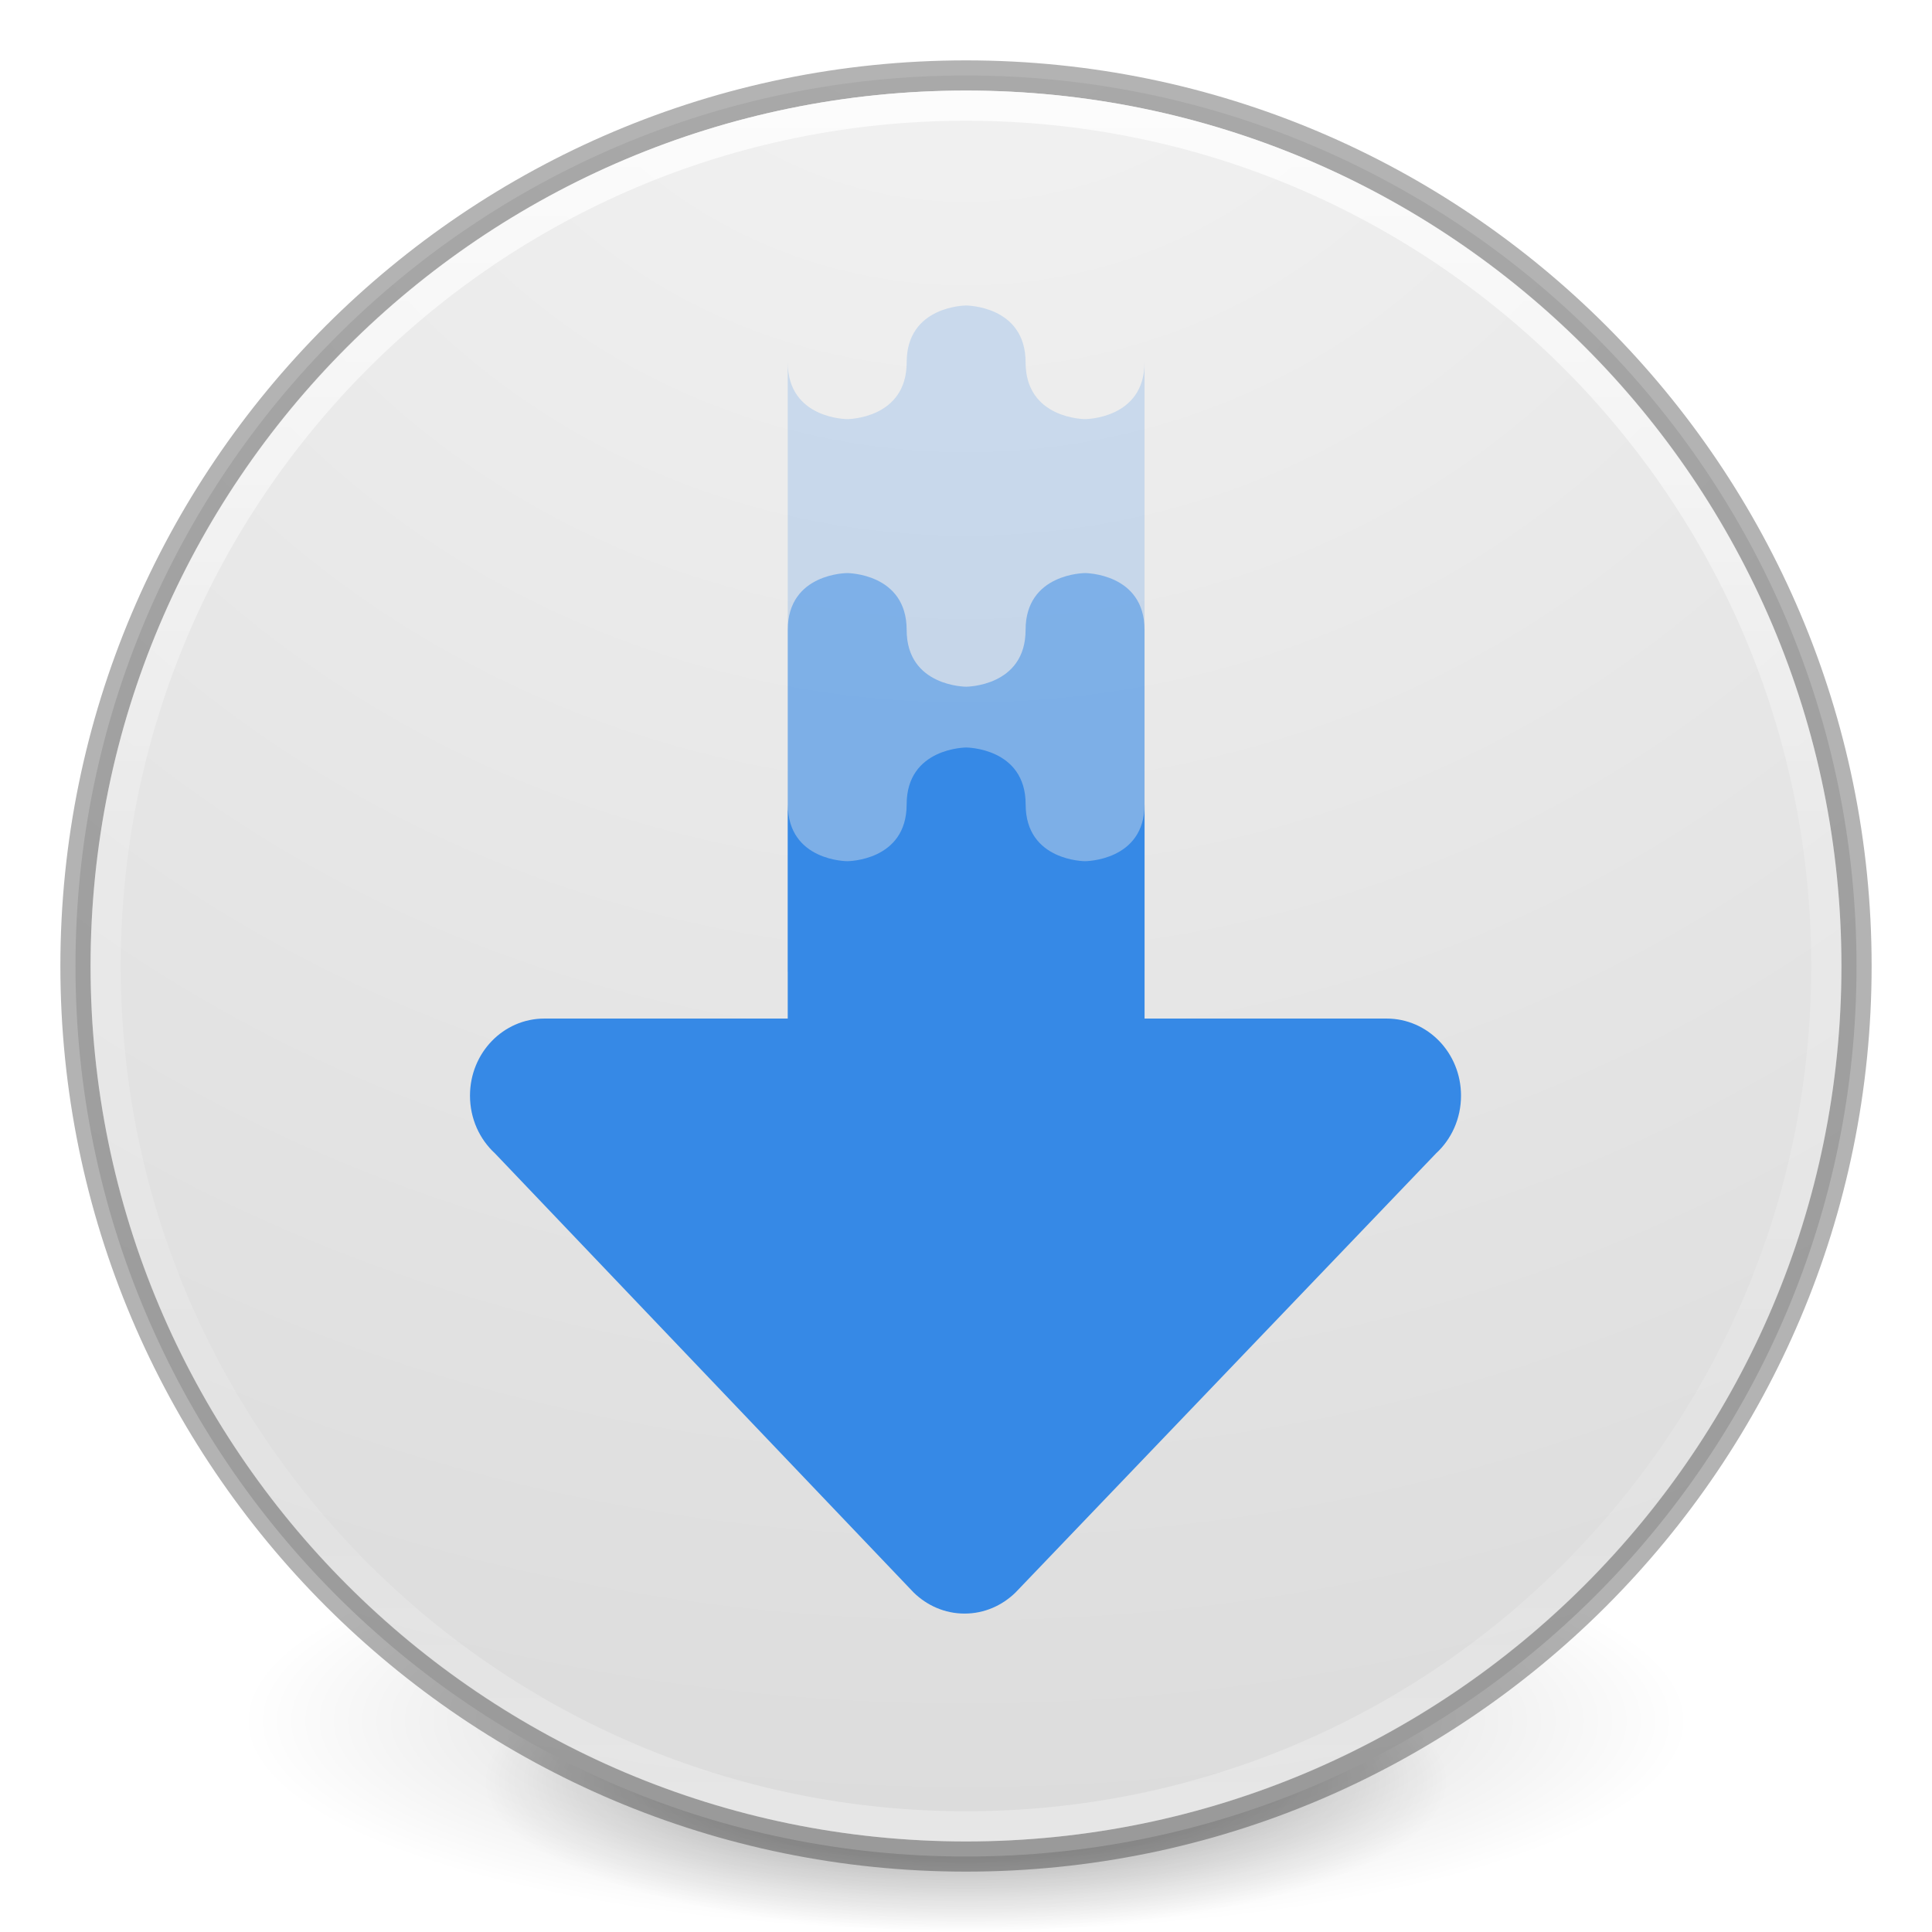
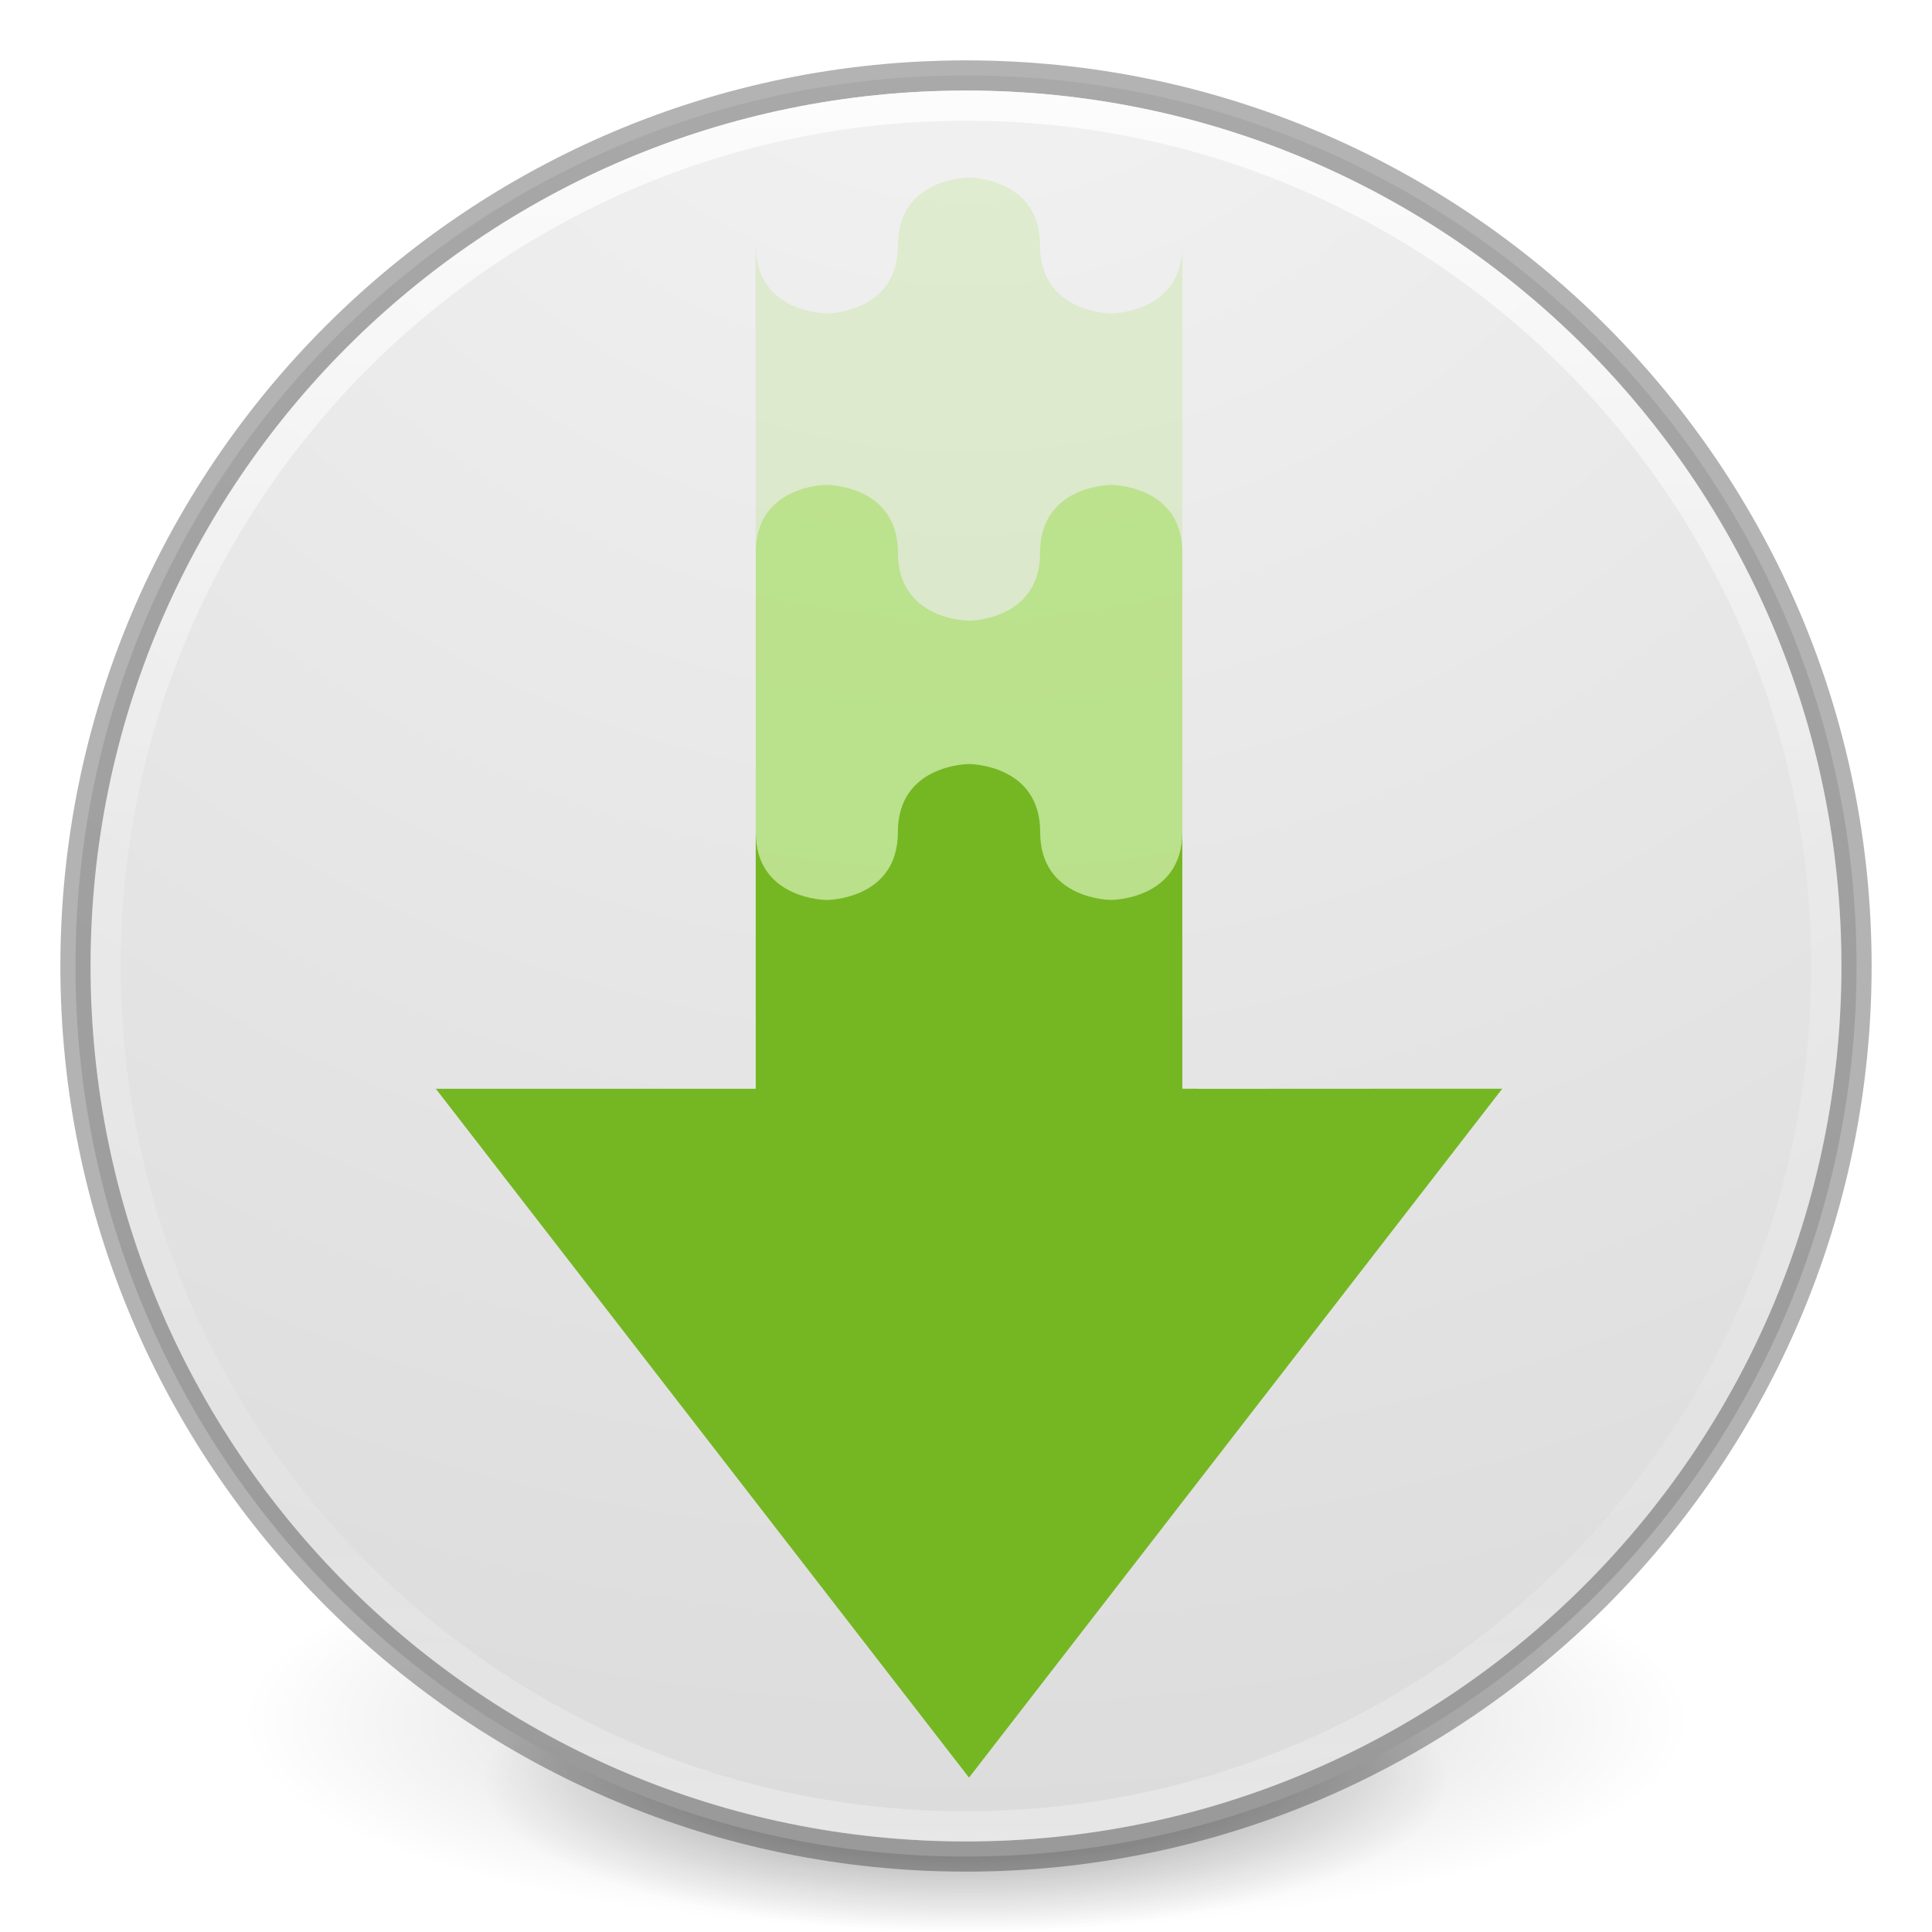
<svg xmlns="http://www.w3.org/2000/svg" xmlns:xlink="http://www.w3.org/1999/xlink" version="1.1" width="64" height="64" id="svg3489">
  <defs id="defs3491">
    <linearGradient id="linearGradient4806">
      <stop id="stop4808" style="stop-color:#ffffff;stop-opacity:1" offset="0" />
      <stop id="stop4810" style="stop-color:#ffffff;stop-opacity:0.235" offset="0.424" />
      <stop id="stop4812" style="stop-color:#ffffff;stop-opacity:0.157" offset="0.821" />
      <stop id="stop4814" style="stop-color:#ffffff;stop-opacity:0.392" offset="1" />
    </linearGradient>
    <linearGradient id="linearGradient3820-7-2">
      <stop id="stop3822-2-6" style="stop-color:#000000;stop-opacity:1" offset="0" />
      <stop id="stop3824-1-2" style="stop-color:#000000;stop-opacity:0" offset="1" />
    </linearGradient>
    <linearGradient id="linearGradient3957-2">
      <stop offset="0" style="stop-color:#ffffff;stop-opacity:1" id="stop3959-62" />
      <stop offset="1" style="stop-color:#c1c1c1;stop-opacity:1" id="stop3961-5" />
    </linearGradient>
    <linearGradient id="linearGradient2867-449-88-871-390-598-476-591-434-148-57-177-3-8">
      <stop offset="0" style="stop-color:#90dbec;stop-opacity:1" id="stop3750-8-9" />
      <stop offset="0.262" style="stop-color:#42baea;stop-opacity:1" id="stop3752-3-2" />
      <stop offset="0.705" style="stop-color:#3689e6;stop-opacity:1" id="stop3754-7-2" />
      <stop offset="1" style="stop-color:#2b63a0;stop-opacity:1" id="stop3756-9-3" />
    </linearGradient>
    <linearGradient id="linearGradient3957">
      <stop offset="0" style="stop-color:#ffffff;stop-opacity:1" id="stop3959" />
      <stop offset="1" style="stop-color:#c1c1c1;stop-opacity:1" id="stop3961" />
    </linearGradient>
    <linearGradient id="linearGradient4168">
      <stop offset="0" style="stop-color:#f8b17e;stop-opacity:1" id="stop4170" />
      <stop offset="0.232" style="stop-color:#e35d4f;stop-opacity:1" id="stop4172" />
      <stop offset="0.591" style="stop-color:#c6262e;stop-opacity:1" id="stop4174" />
      <stop offset="1" style="stop-color:#690b54;stop-opacity:1" id="stop4176" />
    </linearGradient>
    <linearGradient xlink:href="#linearGradient4806" id="linearGradient3293" gradientUnits="userSpaceOnUse" gradientTransform="matrix(2.326875,0,0,2.326875,-135.9447,-32.84278)" x1="71.204" y1="15.369" x2="71.204" y2="40.496" />
    <radialGradient xlink:href="#linearGradient3820-7-2" id="radialGradient3300" gradientUnits="userSpaceOnUse" gradientTransform="matrix(0.3823536,7.5555777e-8,-1.8372241e-8,0.1115198,-5.925427,36.33585)" cx="99.189" cy="185.297" fx="99.189" fy="185.297" r="62.769" />
    <linearGradient xlink:href="#linearGradient3957" id="linearGradient4131" gradientUnits="userSpaceOnUse" gradientTransform="translate(8.000005,8.000003)" x1="24" y1="22" x2="24" y2="26" />
    <linearGradient xlink:href="#linearGradient3957-2" id="linearGradient4137" gradientUnits="userSpaceOnUse" gradientTransform="matrix(1.439024,0,0,1.439024,-2.536585,-2.536586)" x1="21.014" y1="25.434" x2="22.806" y2="27.344" />
    <linearGradient xlink:href="#linearGradient4168" id="linearGradient4140" gradientUnits="userSpaceOnUse" gradientTransform="matrix(1.439024,0,0,1.439024,-2.536585,-2.536586)" x1="27.925" y1="15.149" x2="33.448" y2="22.986" />
    <radialGradient xlink:href="#linearGradient2867-449-88-871-390-598-476-591-434-148-57-177-641-289-620-227-114-444-680-744-4-8-69-5-4-8-426-2-9-1-4-965" id="radialGradient4145" gradientUnits="userSpaceOnUse" gradientTransform="matrix(0,3.595884,-3.804016,-9.7874431e-8,64.14322,-20.06458)" cx="3.972" cy="8.45" fx="3.972" fy="8.45" r="20" />
    <radialGradient xlink:href="#linearGradient3820-7-2" id="radialGradient4192" gradientUnits="userSpaceOnUse" gradientTransform="matrix(0.2549024,5.3967361e-8,-1.2248161e-8,0.07965545,6.716382,44.24067)" cx="99.189" cy="185.297" fx="99.189" fy="185.297" r="62.769" />
    <radialGradient cx="16" cy="15.377" r="0.626" fx="16" fy="15.377" id="radialGradient3139" xlink:href="#linearGradient4119" gradientUnits="userSpaceOnUse" gradientTransform="matrix(0,3.055572,-3.063865,0,78.61374,-17.88381)" />
    <linearGradient id="linearGradient4119">
      <stop id="stop4121" style="stop-color:#ffffff;stop-opacity:1" offset="0" />
      <stop id="stop4148" style="stop-color:#afaba5;stop-opacity:1" offset="0.54" />
      <stop id="stop4146" style="stop-color:#837874;stop-opacity:1" offset="0.62" />
      <stop id="stop4123" style="stop-color:#b4b2aa;stop-opacity:1" offset="1" />
    </linearGradient>
    <linearGradient x1="71.204" y1="15.369" x2="71.204" y2="40.496" id="linearGradient3221" xlink:href="#linearGradient4806" gradientUnits="userSpaceOnUse" gradientTransform="matrix(2.245229,0,0,2.24523,-28.55189,-34.56759)" />
    <radialGradient cx="15.026" cy="8.626" r="20" fx="0.304" fy="8.626" id="radialGradient3228" xlink:href="#linearGradient2867-449-88-871-390-598-476-591-434-148-57-177-641-289-620-227-114-444-680-744-4-8-69-5-4-8-426-2-9-1-4-965" gradientUnits="userSpaceOnUse" gradientTransform="matrix(-9.3338227e-8,1.533867,-1.445125,-1.0565052e-7,145.7111,-0.1383491)" />
    <linearGradient id="linearGradient2867-449-88-871-390-598-476-591-434-148-57-177-641-289-620-227-114-444-680-744-4-8-69-5-4-8-426-2-9-1-4-965">
      <stop id="stop4036" style="stop-color:#f4f4f4;stop-opacity:1" offset="0" />
      <stop id="stop4040" style="stop-color:#dadada;stop-opacity:1" offset="1" />
    </linearGradient>
    <radialGradient xlink:href="#linearGradient3820-7-2" id="radialGradient3300-9" gradientUnits="userSpaceOnUse" gradientTransform="matrix(0.3823536,7.5555777e-8,-1.8372241e-8,0.1115198,-5.925427,36.33585)" cx="99.189" cy="185.297" fx="99.189" fy="185.297" r="62.769" />
  </defs>
  <g id="g4198">
    <path d="m 56,57.002 a 24,6.999 0 1 1 -48,0 24,6.999 0 1 1 48,0 z" id="path3818-0" style="opacity:0.2;fill:url(#radialGradient3300);fill-opacity:1;stroke:none" />
    <path style="opacity:0.4;fill:url(#radialGradient4192);fill-opacity:1;stroke:none" id="path4190" d="m 48,59.002 a 16,4.999 0 1 1 -32,0 16,4.999 0 1 1 32,0 z" />
  </g>
  <path d="M 32,2.5 C 15.723,2.5 2.5,15.723 2.5,32 2.5,48.277 15.723,61.5 32,61.5 48.277,61.5 61.5,48.277 61.5,32 61.5,15.723 48.277,2.5 32,2.5 Z" id="path2555" style="color:#000000;display:inline;overflow:visible;visibility:visible;fill:url(#radialGradient4145);fill-opacity:1;fill-rule:nonzero;stroke:none;stroke-width:1;marker:none;enable-background:accumulate" />
  <path style="color:#000000;display:inline;overflow:visible;visibility:visible;opacity:0.3;fill:#000000;fill-opacity:0;fill-rule:nonzero;stroke:#000000;stroke-width:1;stroke-linecap:round;stroke-linejoin:round;stroke-miterlimit:4;stroke-dasharray:none;stroke-dashoffset:0;stroke-opacity:1;marker:none;enable-background:accumulate" id="path2555-7-1" d="m 32,2.5 c -16.277,0 -29.5,13.223 -29.5,29.5 0,16.277 13.223,29.5 29.5,29.5 16.277,0 29.5,-13.223 29.5,-29.5 C 61.5,15.723 48.277,2.5 32,2.5 Z" />
  <path style="color:#000000;display:inline;overflow:visible;visibility:visible;opacity:0.8;fill:none;stroke:url(#linearGradient3293);stroke-width:1;stroke-linecap:round;stroke-linejoin:round;stroke-miterlimit:4;stroke-dasharray:none;stroke-dashoffset:0;stroke-opacity:1;marker:none;enable-background:accumulate" id="path3019" d="m 60.5,32 c 0,15.74 -12.76,28.5 -28.5,28.5 -15.74,0 -28.5,-12.76 -28.5,-28.5 0,-15.74 12.76,-28.5 28.5,-28.5 15.74,0 28.5,12.76 28.5,28.5 z" />
-   <path id="path873-5" style="font-variation-settings:normal;vector-effect:none;fill:#3689e6;fill-opacity:1;stroke:none;stroke-width:1.97;stroke-linecap:butt;stroke-linejoin:miter;stroke-miterlimit:4;stroke-dasharray:none;stroke-dashoffset:0;stroke-opacity:1;-inkscape-stroke:none;marker:none;stop-color:#000000" d="m 32.007,24.762 c 0,0 -1.973,0.002 -1.973,1.885 0,1.882 -1.966,1.881 -1.966,1.881 0,0 -1.97,0.003 -1.97,-1.881 v 7.094 h -0.05 -8.013 c -1.365,0 -2.466,1.139 -2.466,2.554 0,0.763 0.319,1.445 0.827,1.912 l 13.868,14.545 c 0.441,0.432 1.034,0.7 1.689,0.7 0.655,0 1.248,-0.268 1.689,-0.7 L 47.571,38.207 c 0.508,-0.467 0.827,-1.149 0.827,-1.912 0,-1.416 -1.101,-2.554 -2.466,-2.554 h -8.017 v -7.094 c 0,1.882 -1.973,1.881 -1.973,1.881 0,0 -1.966,9.31e-4 -1.966,-1.881 0,-1.882 -1.97,-1.885 -1.97,-1.885 z" />
-   <path style="color:#bebebe;display:inline;overflow:visible;visibility:visible;opacity:0.2;fill:#3689e6;fill-opacity:1;fill-rule:nonzero;stroke:none;stroke-width:1.97;marker:none;enable-background:accumulate" id="path10693" d="m 32.005,10.12 c 0,0 -1.97,0 -1.97,1.882 0,1.882 -1.97,1.882 -1.97,1.882 0,0 -1.97,0.001 -1.97,-1.882 V 32.189 H 37.914 V 12.002 c 0,1.882 -1.97,1.882 -1.97,1.882 0,0 -1.97,0 -1.97,-1.882 2e-6,-1.882 -1.97,-1.882 -1.97,-1.882 z" />
-   <path style="color:#bebebe;display:inline;overflow:visible;visibility:visible;opacity:0.5;fill:#3689e6;fill-opacity:1;fill-rule:nonzero;stroke:none;stroke-width:1.97;marker:none;enable-background:accumulate" id="path10707" d="m 28.066,18.984 c 0,0 -1.97,-0.002 -1.97,1.882 v 12.89 h 11.818 v -12.89 c 0,-1.882 -1.97,-1.882 -1.97,-1.882 0,0 -1.97,0 -1.97,1.882 0,1.882 -1.97,1.882 -1.97,1.882 0,0 -1.97,0 -1.97,-1.882 0,-1.882 -1.97,-1.882 -1.97,-1.882 z" />
+   <path style="color:#bebebe;display:inline;overflow:visible;visibility:visible;opacity:0.2;fill:#9bdb4d;fill-opacity:1;fill-rule:nonzero;stroke:none;stroke-width:1.766;marker:none;enable-background:accumulate" id="path10693" d="m 32.1,5.882 c 0,0 -2.355,0 -2.355,2.25 0,2.25 -2.355,2.25 -2.355,2.25 0,0 -2.355,0.002 -2.355,-2.25 V 39.638 H 39.165 V 8.133 c 0,2.25 -2.355,2.25 -2.355,2.25 0,0 -2.355,0 -2.355,-2.25 0,-2.25 -2.355,-2.25 -2.355,-2.25 z" />
+   <path style="color:#bebebe;display:inline;overflow:visible;visibility:visible;opacity:0.5;fill:#9bdb4d;fill-opacity:1;fill-rule:nonzero;stroke:none;stroke-width:1.766;marker:none;enable-background:accumulate" id="path10707" d="m 27.39,16.061 c 0,0 -2.355,-0.002 -2.355,2.25 V 33.724 H 39.165 V 18.312 c 0,-2.25 -2.355,-2.25 -2.355,-2.25 0,0 -2.355,0 -2.355,2.25 0,2.25 -2.355,2.25 -2.355,2.25 0,0 -2.355,0 -2.355,-2.25 0,-2.25 -2.355,-2.25 -2.355,-2.25 z" />
+   <path style="color:#bebebe;display:inline;overflow:visible;visibility:visible;fill:#75b723;fill-opacity:1;fill-rule:nonzero;stroke:none;stroke-width:1.766;marker:none;enable-background:accumulate" id="path10725" d="m 32.1,25.31 c 0,0 -2.356,0.002 -2.356,2.253 0,2.25 -2.353,2.249 -2.353,2.249 0,0 -2.356,0.003 -2.356,-2.249 v 8.504 H 24.531 14.437 L 32.1,58.886 49.763,36.066 h -4.036 l -6.054,0.003 v -0.003 h -0.507 v -8.504 c 0,2.25 -2.356,2.249 -2.356,2.249 0,0 -2.353,0.001 -2.353,-2.249 0,-2.25 -2.356,-2.253 -2.356,-2.253 z" />
</svg>
